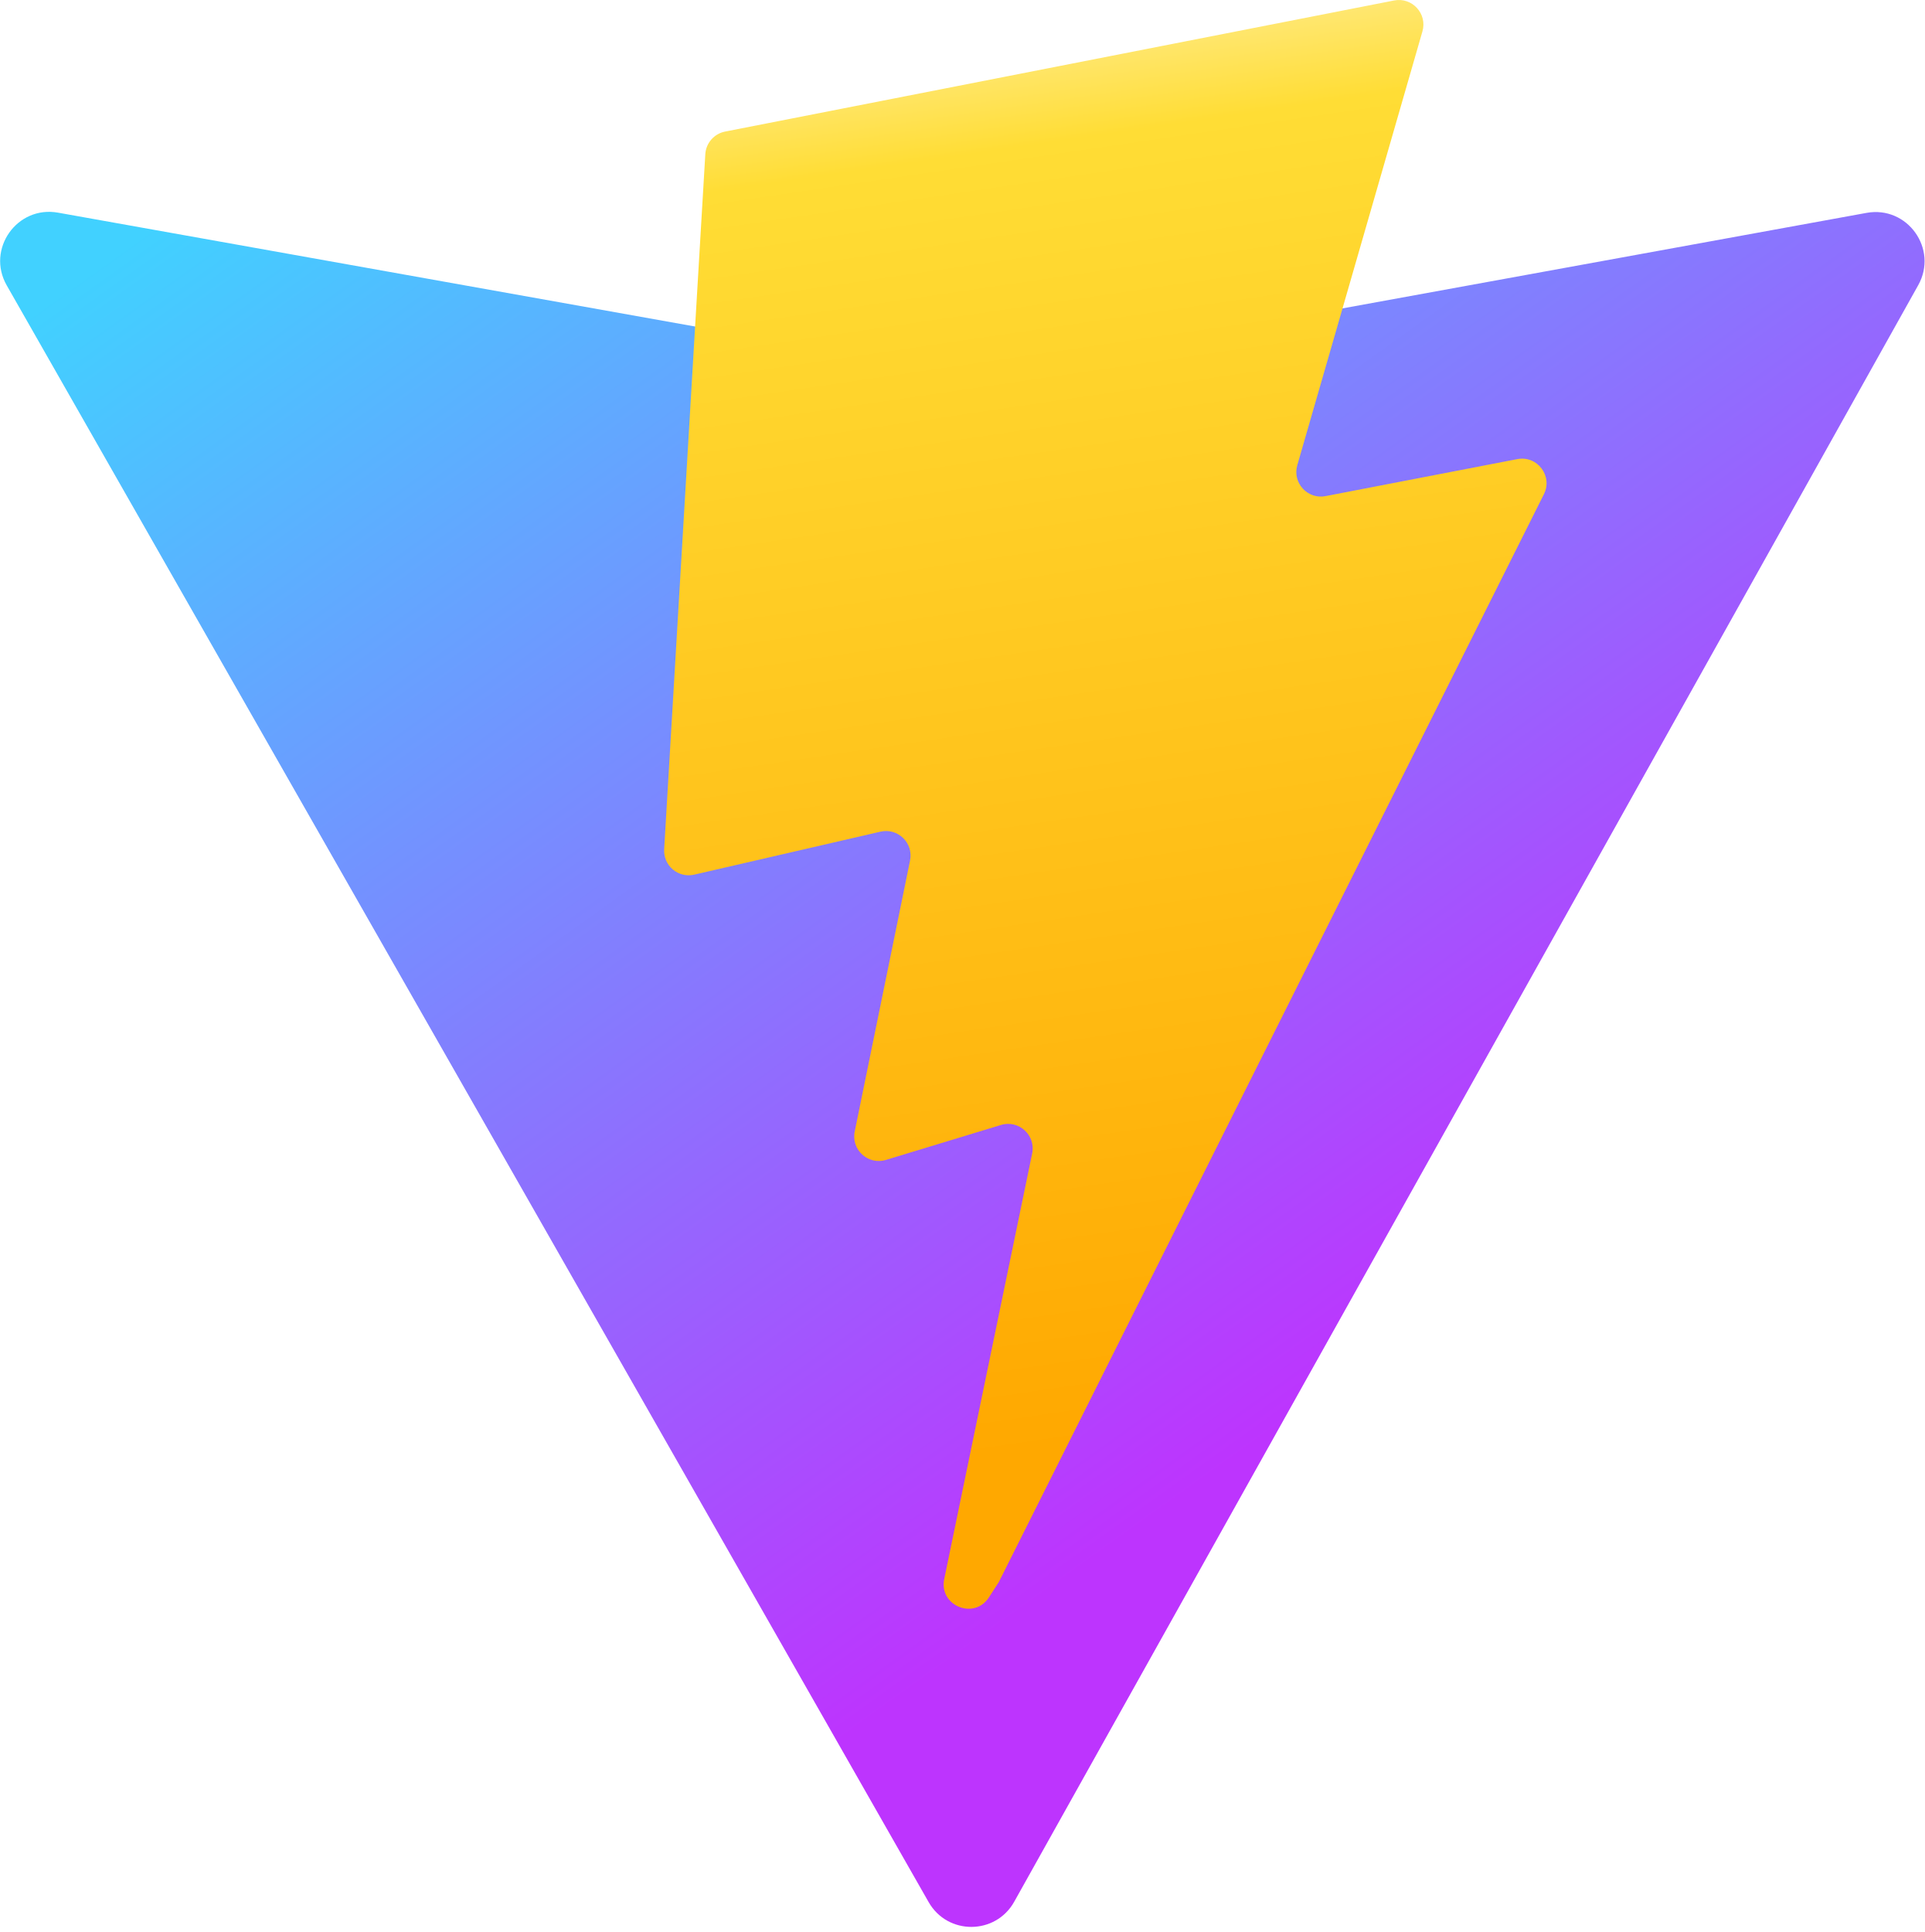
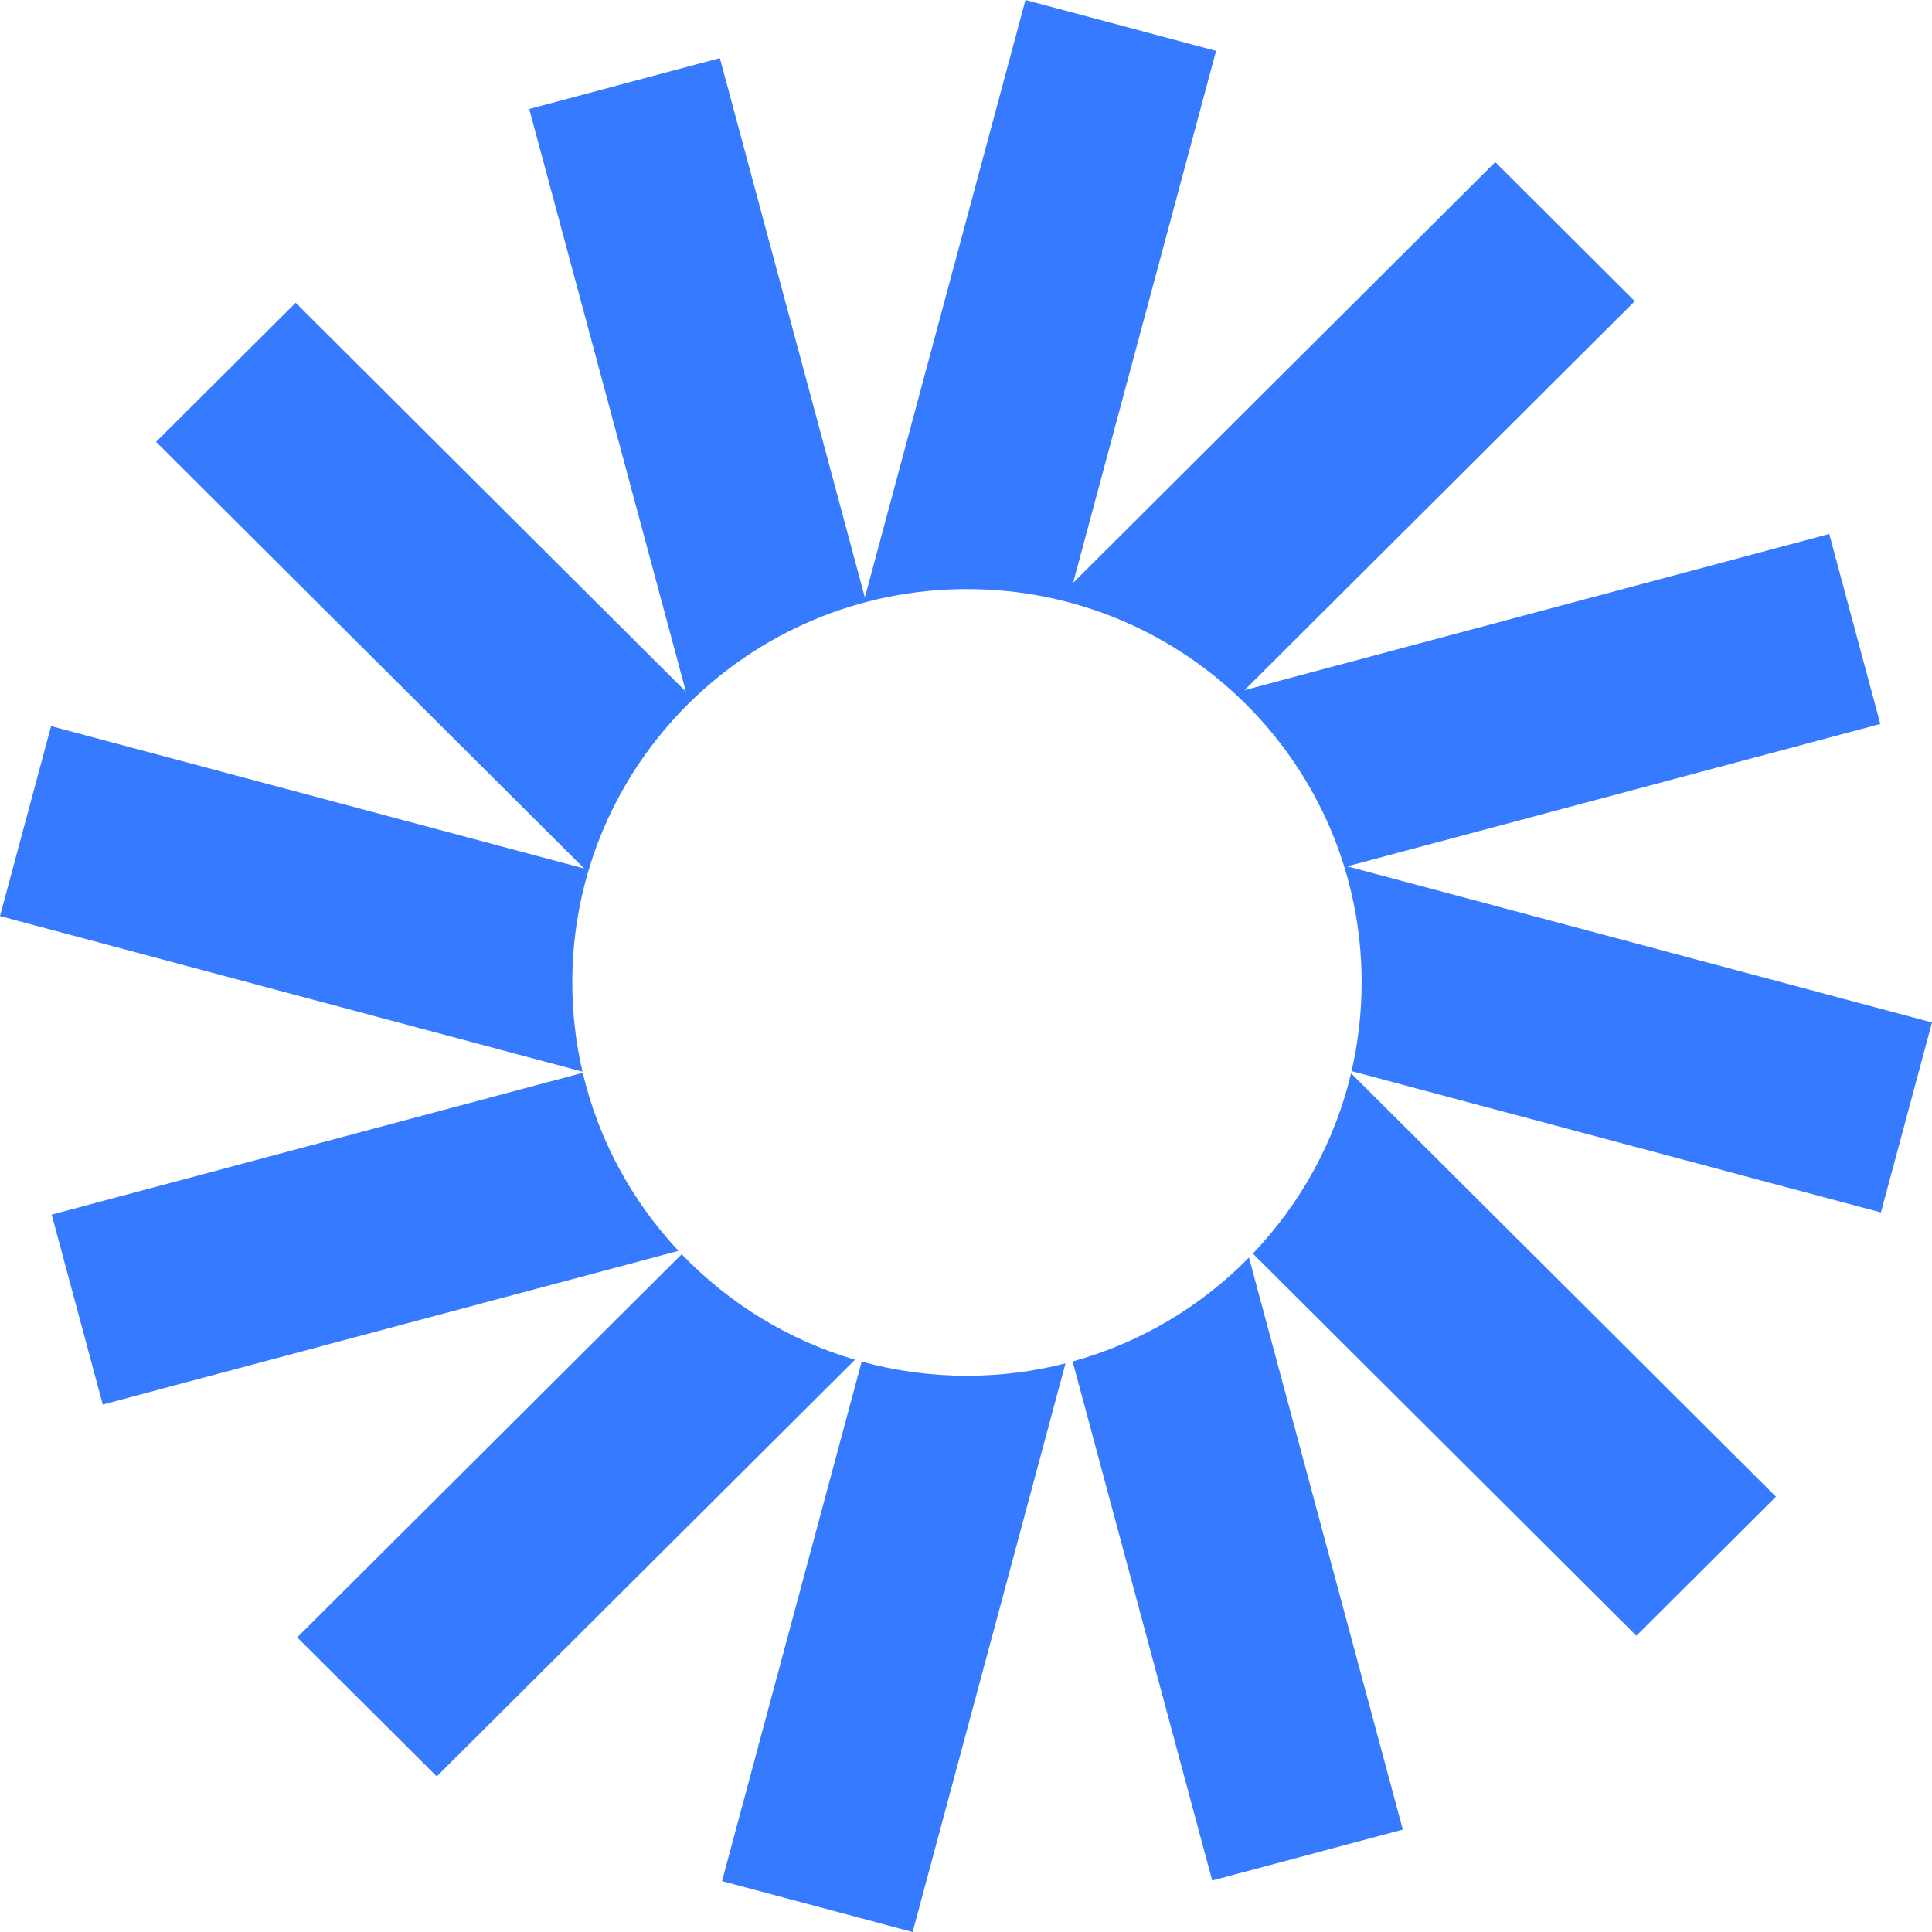
- <svg xmlns="http://www.w3.org/2000/svg" aria-hidden="true" role="img" class="iconify iconify--logos" width="31.88" height="32" preserveAspectRatio="xMidYMid meet" viewBox="0 0 256 257">
-   <defs>
-     <linearGradient id="IconifyId1813088fe1fbc01fb466" x1="-.828%" x2="57.636%" y1="7.652%" y2="78.411%">
-       <stop offset="0%" stop-color="#41D1FF" />
-       <stop offset="100%" stop-color="#BD34FE" />
-     </linearGradient>
-     <linearGradient id="IconifyId1813088fe1fbc01fb467" x1="43.376%" x2="50.316%" y1="2.242%" y2="89.03%">
-       <stop offset="0%" stop-color="#FFEA83" />
-       <stop offset="8.333%" stop-color="#FFDD35" />
-       <stop offset="100%" stop-color="#FFA800" />
-     </linearGradient>
-   </defs>
-   <path fill="url(#IconifyId1813088fe1fbc01fb466)" d="M255.153 37.938L134.897 252.976c-2.483 4.44-8.862 4.466-11.382.048L.875 37.958c-2.746-4.814 1.371-10.646 6.827-9.67l120.385 21.517a6.537 6.537 0 0 0 2.322-.004l117.867-21.483c5.438-.991 9.574 4.796 6.877 9.62Z" />
-   <path fill="url(#IconifyId1813088fe1fbc01fb467)" d="M185.432.063L96.44 17.501a3.268 3.268 0 0 0-2.634 3.014l-5.474 92.456a3.268 3.268 0 0 0 3.997 3.378l24.777-5.718c2.318-.535 4.413 1.507 3.936 3.838l-7.361 36.047c-.495 2.426 1.782 4.5 4.151 3.78l15.304-4.649c2.372-.72 4.652 1.36 4.15 3.788l-11.698 56.621c-.732 3.542 3.979 5.473 5.943 2.437l1.313-2.028l72.516-144.72c1.215-2.423-.88-5.186-3.54-4.672l-25.505 4.922c-2.396.462-4.435-1.77-3.759-4.114l16.646-57.705c.677-2.35-1.37-4.583-3.769-4.113Z" />
+ <svg xmlns="http://www.w3.org/2000/svg" width="32" height="32" viewBox="0 0 32 32" fill="none">
+   <path d="M20.142 0.843L16.985 0L14.325 9.896L11.923 0.962L8.766 1.805L11.361 11.457L4.897 5.015L2.585 7.319L9.676 14.385L0.846 12.027L0 15.173L9.648 17.75C9.537 17.275 9.479 16.78 9.479 16.272C9.479 12.674 12.405 9.757 16.016 9.757C19.626 9.757 22.553 12.674 22.553 16.272C22.553 16.777 22.495 17.268 22.386 17.741L31.154 20.082L32 16.935L22.314 14.349L31.144 11.991L30.298 8.844L20.613 11.431L27.077 4.989L24.766 2.685L17.774 9.654L20.142 0.843Z" fill="#367AFF" />
+   <path d="M22.378 17.777C22.107 18.918 21.535 19.942 20.751 20.763L27.103 27.093L29.415 24.79L22.378 17.777Z" fill="#367AFF" />
+   <path d="M20.687 20.829C19.894 21.637 18.891 22.24 17.766 22.55L20.078 31.147L23.235 30.304L20.687 20.829Z" fill="#367AFF" />
+   <path d="M17.648 22.582C17.126 22.715 16.579 22.787 16.016 22.787C15.412 22.787 14.827 22.705 14.272 22.552L11.959 31.157L15.116 32L17.648 22.582Z" fill="#367AFF" />
+   <path d="M14.161 22.521C13.053 22.195 12.068 21.584 11.291 20.774L4.923 27.12L7.234 29.423L14.161 22.521Z" fill="#367AFF" />
+   <path d="M11.238 20.718C10.474 19.903 9.917 18.892 9.652 17.769L0.856 20.118L1.702 23.264L11.238 20.718Z" fill="#367AFF" />
</svg>
